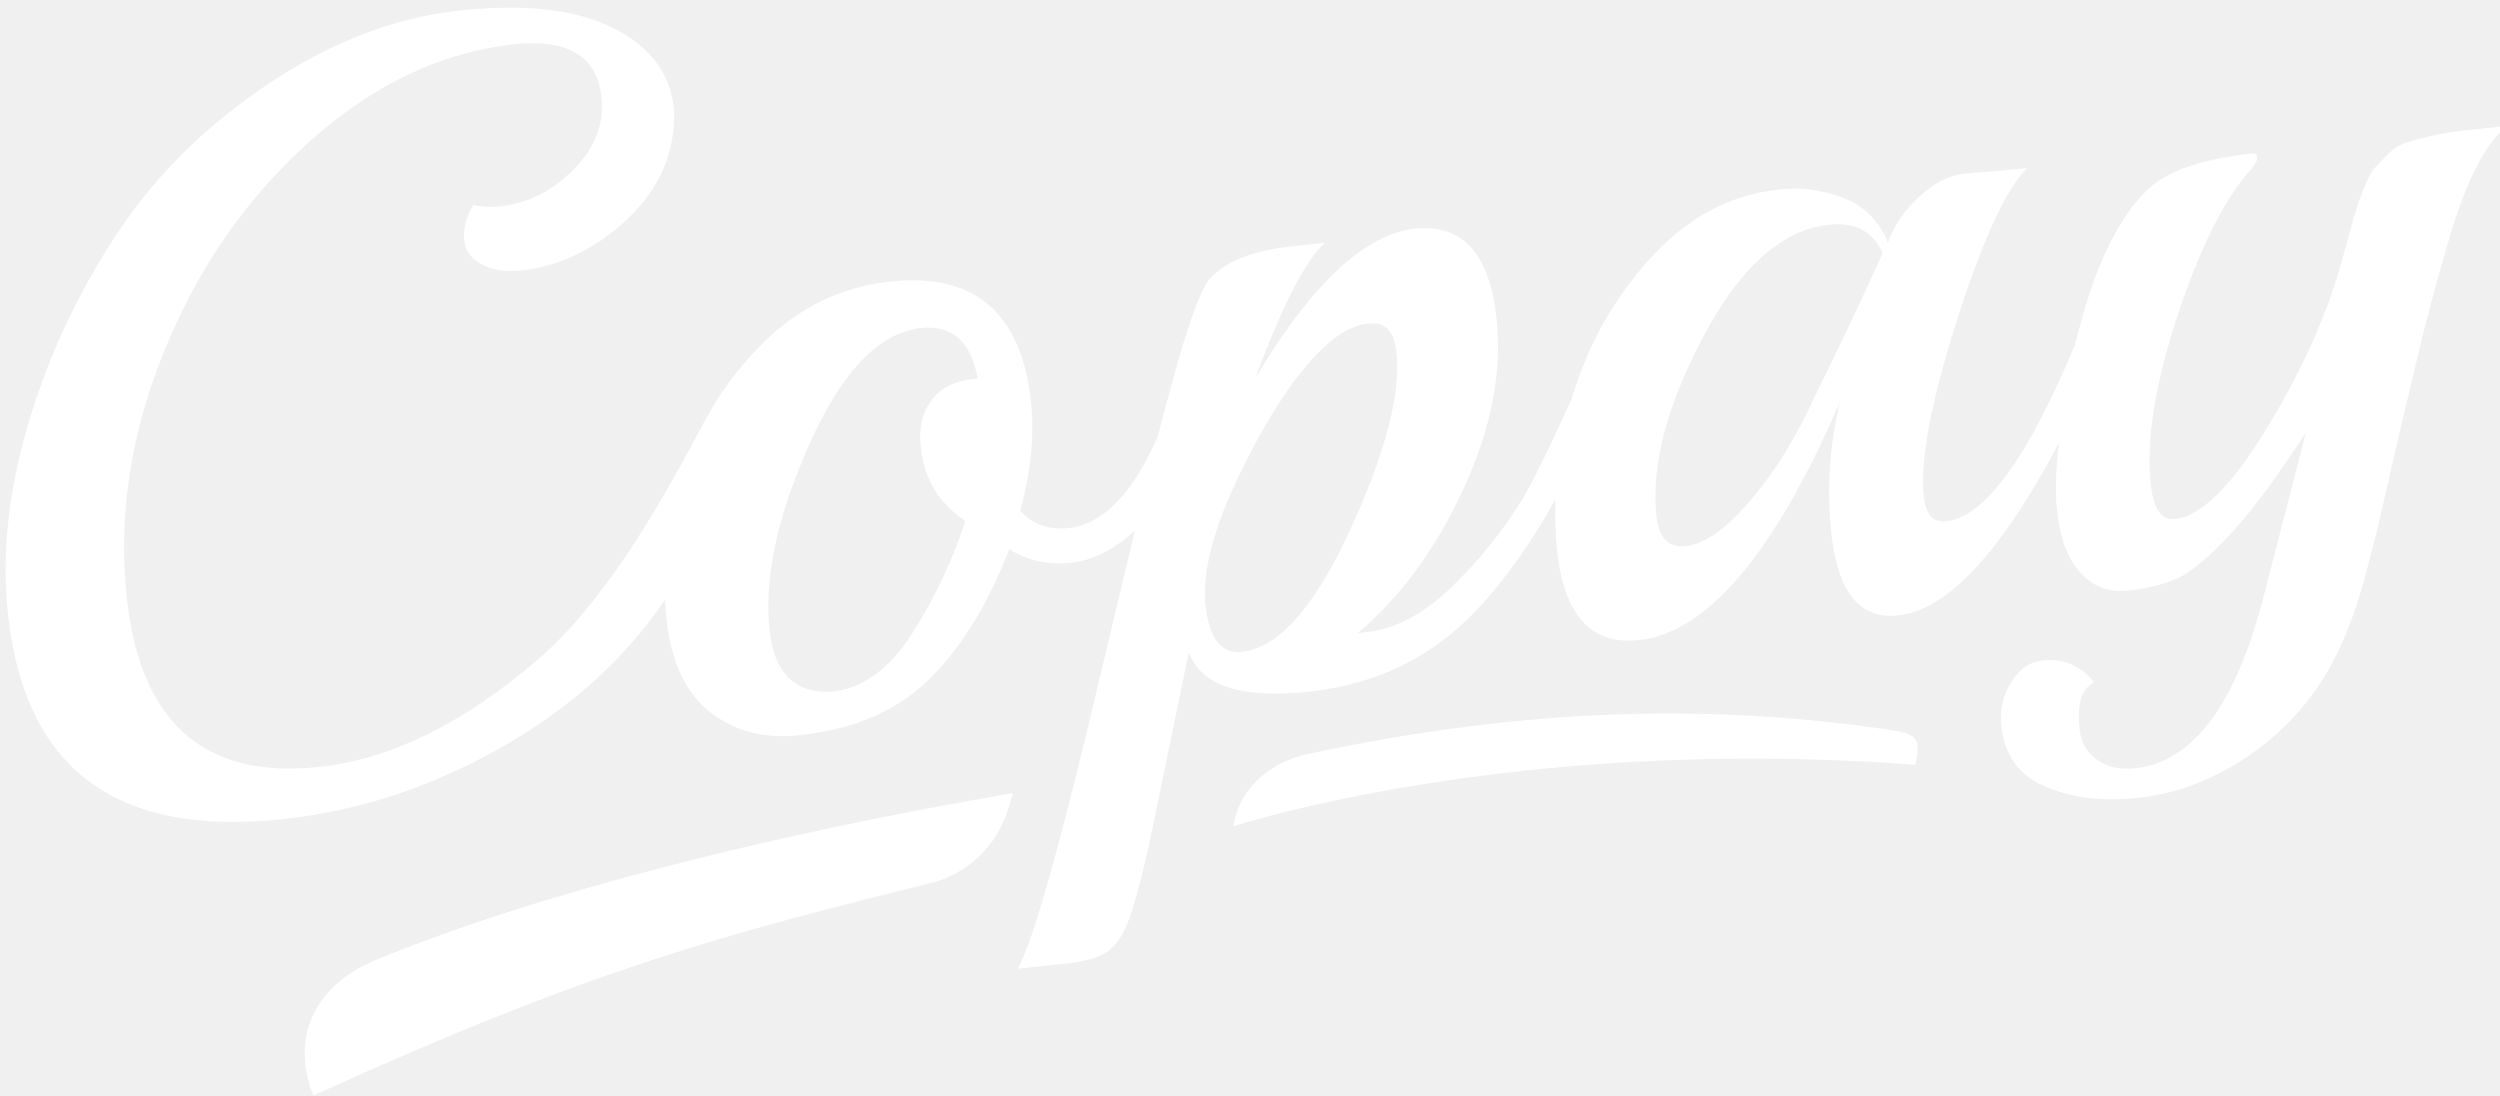
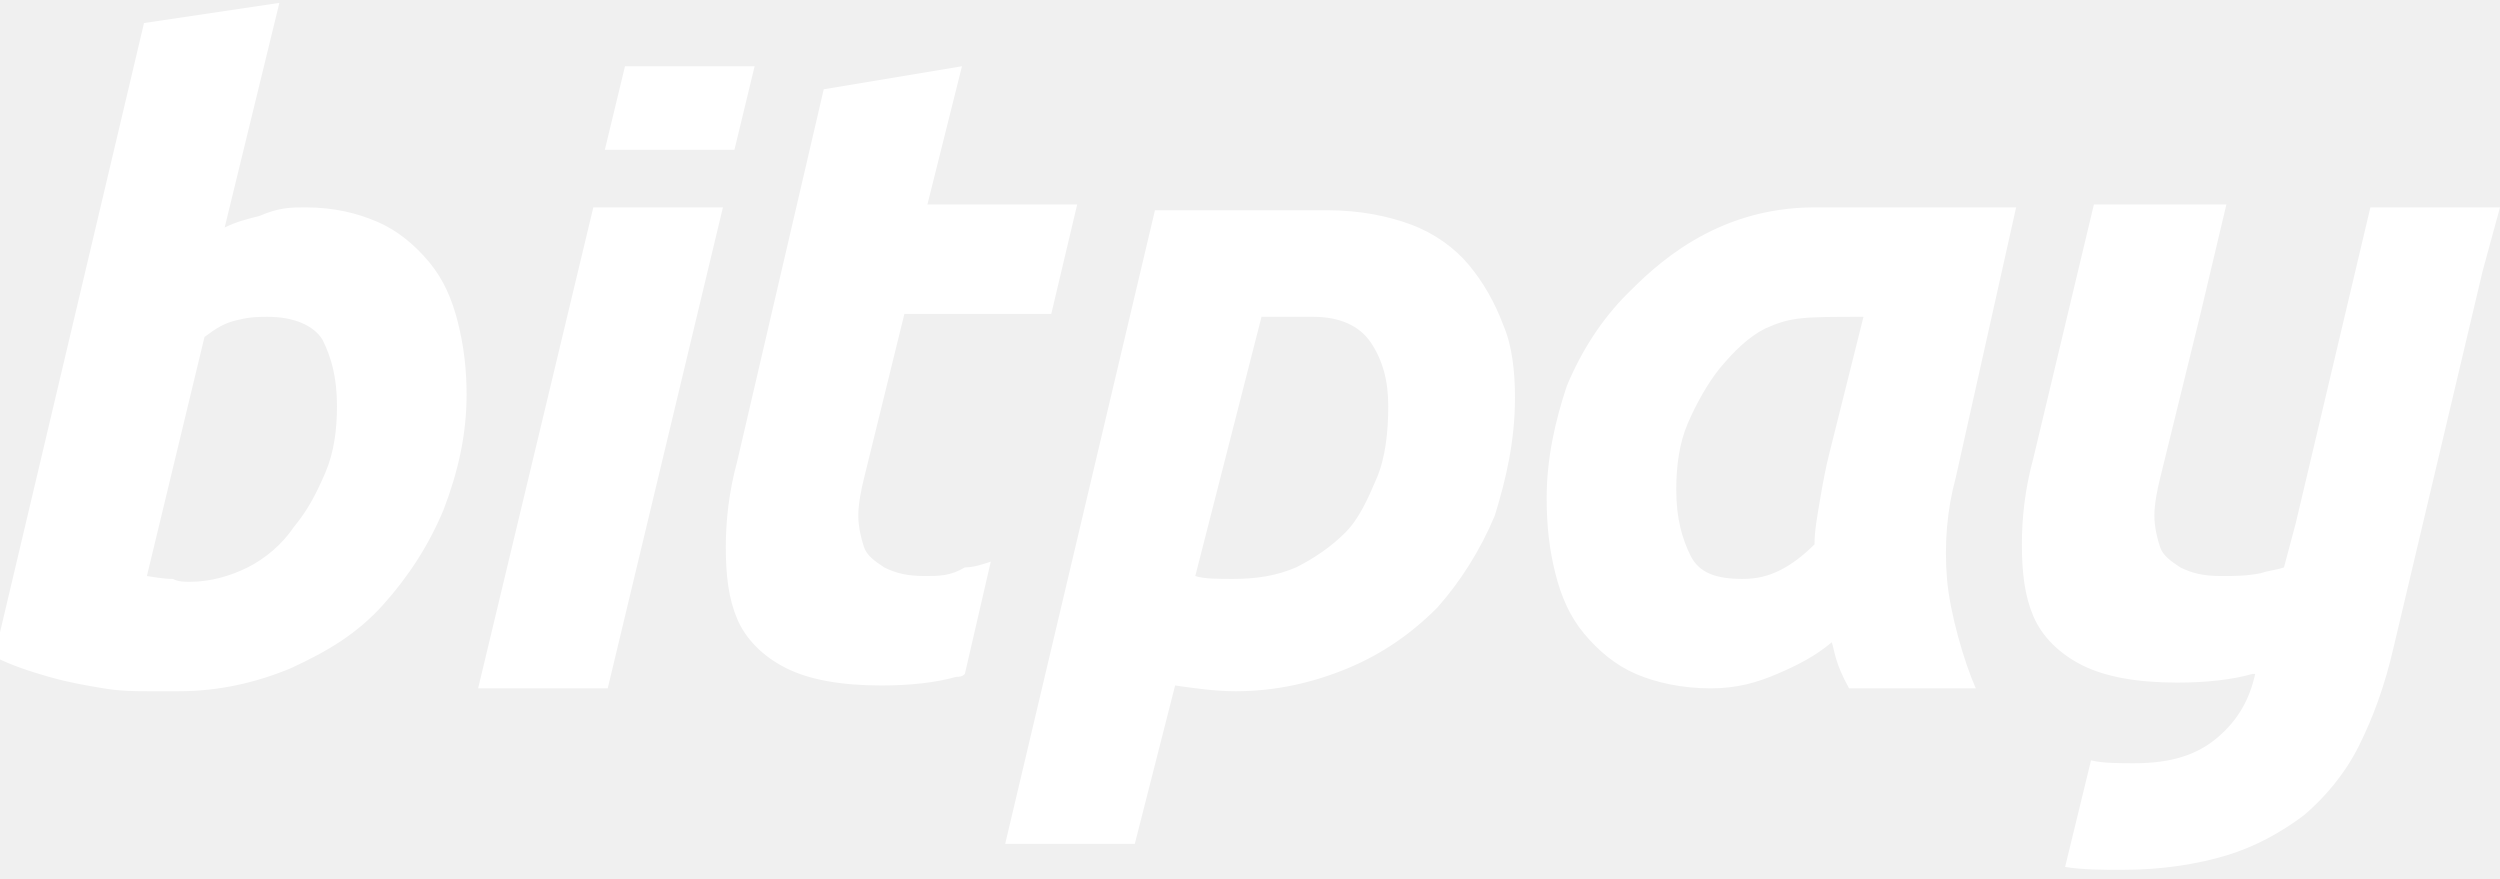
- <svg xmlns="http://www.w3.org/2000/svg" width="356px" height="156px" viewBox="0 0 356 156" version="1.1">
-   <defs />
-   <g id="Page-1" stroke="none" stroke-width="1" fill="none" fill-rule="evenodd">
-     <g id="Artboard-1" fill="#FFFFFF">
-       <g id="Shape-+-Group-+-Shape" transform="translate(1, 1)">
-         <path d="M349.531,17.611 C347.007,17.896 344.339,18.468 341.481,19.373 C340.576,19.659 339.766,20.231 339.004,20.993 C338.242,21.802 337.623,22.422 337.147,22.946 C336.67,23.47 336.194,24.375 335.67,25.708 C335.146,27.042 334.765,28.042 334.527,28.805 C334.289,29.519 333.908,30.9 333.384,32.901 C332.812,34.902 332.431,36.426 332.097,37.474 C329.859,45.048 326.286,52.717 321.428,60.576 C316.569,68.436 312.33,72.532 308.709,72.913 C306.804,73.104 305.661,71.532 305.28,68.102 C304.565,61.672 305.899,53.574 309.138,43.761 C312.425,33.949 315.902,27.042 319.665,22.993 C320.189,22.326 320.475,21.802 320.427,21.374 C320.38,20.993 320.141,20.802 319.76,20.85 C314.425,21.421 310.281,22.517 307.328,24.184 C304.375,25.804 301.755,29.043 299.326,33.901 C297.468,37.664 295.896,42.332 294.515,48.001 C287.751,64.244 281.606,72.675 276.081,73.247 C274.27,73.437 273.223,72.246 272.937,69.626 C272.413,64.625 273.937,56.337 277.605,44.809 C281.273,33.282 284.607,25.994 287.655,22.946 L286.131,23.089 L278.557,23.755 C276.557,23.994 274.461,25.042 272.318,26.994 C270.174,28.947 268.697,31.139 267.84,33.568 C266.601,30.472 264.458,28.328 261.505,27.185 C258.504,26.042 255.408,25.613 252.216,25.994 C245.357,26.756 239.355,29.948 234.116,35.664 C228.923,41.332 225.16,48.001 222.874,55.527 C222.826,55.67 222.779,55.813 222.731,55.956 C222.398,56.718 221.969,57.575 221.588,58.48 C219.016,64.101 217.015,68.102 215.538,70.484 C212.823,74.818 209.537,78.915 205.631,82.678 C201.725,86.441 197.676,88.584 193.532,89.013 L192.341,89.156 C198.438,84.012 203.44,77.2 207.393,68.626 C211.347,60.052 212.919,52.002 212.109,44.333 C211.109,35.092 207.25,30.853 200.486,31.567 C193.341,32.329 185.72,39.474 177.718,52.907 C181.671,42.332 185.005,35.854 187.721,33.568 L183.195,34.044 C177.241,34.663 173.192,36.331 171.049,38.998 C170.001,40.427 168.477,44.381 166.619,50.906 C165.952,53.24 165.047,56.67 163.856,61.148 C160.284,69.341 156.044,73.675 151.138,74.199 C148.328,74.485 146.041,73.675 144.279,71.722 C145.803,66.149 146.327,61.005 145.803,56.146 C144.422,43.476 137.753,37.807 125.749,39.093 C118.604,39.856 112.365,42.952 107.077,48.43 C103.886,51.716 101.266,55.289 99.265,59.147 C99.265,59.099 99.313,59.052 99.313,59.004 C94.454,68.102 86.071,83.916 75.544,92.967 C65.017,102.017 54.633,107.114 44.439,108.209 C28.101,109.972 18.955,101.922 17.05,84.059 C15.812,72.532 17.574,60.814 22.385,49.001 C27.196,37.14 34.103,27.185 43.106,19.135 C52.108,11.085 61.778,6.464 72.067,5.321 C79.831,4.464 84.023,6.988 84.642,12.8 C85.071,16.61 83.737,20.04 80.688,23.136 C77.64,26.185 74.163,27.947 70.257,28.376 C68.828,28.519 67.541,28.471 66.398,28.185 C65.35,30.043 64.922,31.71 65.112,33.187 C65.255,34.711 66.112,35.854 67.637,36.664 C69.161,37.474 71.019,37.76 73.257,37.521 C77.973,36.997 82.403,35.092 86.5,31.805 C90.596,28.519 93.216,24.756 94.359,20.421 C94.931,18.135 95.121,16.086 94.931,14.276 C94.407,9.37 91.501,5.559 86.214,2.94 C80.926,0.32 73.639,-0.49 64.398,0.51 C55.109,1.511 46.011,5.035 37.008,11.085 C28.006,17.134 20.765,24.375 15.288,32.853 C9.762,41.332 5.666,50.287 2.903,59.766 C0.14,69.245 -0.765,78.153 0.14,86.489 C2.522,108.495 15.526,118.212 39.247,115.64 C49.441,114.545 59.206,111.496 68.542,106.447 C77.878,101.446 85.452,95.206 91.168,87.87 C92.073,86.679 92.882,85.536 93.692,84.44 C93.74,85.298 93.787,86.108 93.883,86.965 C94.55,93.253 96.645,97.73 100.17,100.445 C103.695,103.16 107.935,104.256 112.984,103.684 C120.843,102.827 127.036,100.064 131.608,95.444 C136.181,90.823 139.849,84.679 142.707,77.2 C145.327,78.867 148.328,79.487 151.71,79.105 C154.615,78.772 157.569,77.295 160.617,74.58 C159.141,80.63 157.473,87.632 155.568,95.682 C150.043,119.07 146.184,132.836 143.945,136.932 L151.186,136.17 C153.186,135.932 154.854,135.503 156.092,134.884 C157.33,134.217 158.426,132.979 159.283,131.121 C160.141,129.263 161.284,125.262 162.665,119.118 L168.286,91.871 C170.049,96.682 175.717,98.54 185.434,97.492 C195.104,96.444 203.154,92.49 209.537,85.584 C213.49,81.344 217.11,76.152 220.492,70.103 C220.397,72.532 220.492,74.961 220.731,77.391 C221.731,86.632 225.589,90.871 232.353,90.156 C242.118,89.108 251.692,77.819 260.981,56.289 C259.504,62.529 259.123,68.769 259.79,75.009 C260.695,83.345 263.839,87.203 269.317,86.632 C276.319,85.869 283.94,77.676 292.181,62.1 C291.752,65.816 291.657,68.912 291.895,71.341 C292.276,75.533 293.419,78.581 295.277,80.582 C297.135,82.583 299.373,83.392 302.041,83.107 C304.708,82.821 306.995,82.249 308.9,81.439 C310.805,80.63 313.33,78.534 316.474,75.199 C319.617,71.865 323.238,66.959 327.382,60.528 L321.237,84.345 C317.283,99.493 311.186,107.543 303.041,108.4 C300.945,108.638 299.135,108.257 297.658,107.209 C296.182,106.209 295.324,104.732 295.134,102.827 C294.753,99.207 295.42,97.016 297.182,96.206 C296.563,95.253 295.61,94.443 294.324,93.777 C293.038,93.11 291.514,92.871 289.751,93.062 C287.989,93.253 286.512,94.3 285.369,96.206 C284.178,98.111 283.75,100.159 283.988,102.398 C284.464,106.638 286.56,109.496 290.371,111.067 C294.181,112.639 298.564,113.163 303.613,112.592 C308.662,112.068 313.52,110.258 318.188,107.304 C322.857,104.304 326.62,100.588 329.525,96.111 C332.431,91.633 334.717,85.726 336.48,78.439 C337.147,76.009 337.956,72.627 338.957,68.197 C339.957,63.767 340.624,61.005 340.862,59.862 C341.148,58.718 341.91,55.479 343.196,50.097 C344.434,44.714 346.054,38.76 348.007,32.139 C350.436,24.279 353.104,19.183 356.009,16.944 L349.531,17.611 L349.531,17.611 Z M137.324,53.002 C134.8,53.288 132.895,54.288 131.608,56.051 C130.322,57.813 129.798,60.052 130.132,62.767 C130.608,67.197 132.704,70.674 136.467,73.199 C134.562,79.01 131.989,84.393 128.798,89.347 C125.607,94.3 121.844,97.016 117.509,97.492 C112.222,97.778 109.268,94.872 108.601,88.87 C107.935,82.868 109.03,75.914 111.888,68.102 C117.08,53.907 123.177,46.477 130.132,45.714 C134.562,45.238 137.277,47.62 138.229,52.907 L137.324,53.002 L137.324,53.002 Z M175.812,91.824 C172.907,92.157 171.192,89.918 170.668,85.203 C170.144,80.487 171.811,74.152 175.669,66.244 C179.528,58.337 183.338,52.526 187.101,48.858 C189.388,46.572 191.627,45.333 193.722,45.095 C194.342,45.048 194.77,45.048 195.104,45.095 C196.676,45.333 197.581,46.715 197.866,49.239 C198.486,55.051 196.295,63.482 191.245,74.485 C186.196,85.488 181.052,91.252 175.812,91.824 L175.812,91.824 Z M256.027,58.337 C253.693,63.053 250.93,67.245 247.739,70.865 C244.547,74.485 241.642,76.486 239.022,76.771 C236.592,77.01 235.211,75.628 234.878,72.484 C234.116,65.244 236.354,56.718 241.594,46.858 C246.834,36.997 252.788,31.71 259.456,30.996 C263.172,30.615 265.744,31.948 267.078,35.045 C264.887,40.046 261.219,47.81 256.027,58.337 L256.027,58.337 Z" id="Shape" />
-         <g id="Group" transform="translate(42.19527, 112.0342)">
-           <path d="M101.078,-0.095 C66.734,5.764 33.772,14.052 10.527,23.579 C0.81,27.532 -1.62,35.487 1.429,42.965 C40.917,24.96 60.494,19.863 89.36,12.718 C94.457,11.432 98.554,7.621 100.221,2.62 C100.507,1.667 100.792,0.762 101.078,-0.095 L101.078,-0.095 Z" id="Shape" />
-         </g>
-         <path d="M271.741,107.906 C272.741,103.619 271.598,103.428 267.216,102.809 C243.256,99.332 216.915,99.57 185.191,106.381 C179.856,107.525 175.474,111.24 174.616,116.67 C174.616,116.67 214.438,103.571 271.741,107.906 L271.741,107.906 L271.741,107.906 Z" id="Shape" />
-       </g>
-     </g>
-   </g>
+ <svg xmlns="http://www.w3.org/2000/svg" viewBox="116.6 16.8 86.8 30.5">
+   <path d="M203.4 24h-4.5l-2.6 11-.4 1.5c-.3.1-.5.1-.8.2-.5.1-.9.1-1.4.1-.6 0-1-.1-1.4-.3-.3-.2-.6-.4-.7-.7-.1-.3-.2-.7-.2-1.1 0-.4.1-.9.2-1.3l1.4-5.7.9-3.8h-4.6l-2.1 8.8c-.3 1.1-.4 2.1-.4 3 0 1 .1 1.8.4 2.5.3.7.9 1.3 1.7 1.7.8.4 1.9.6 3.3.6 1 0 1.9-.1 2.6-.3h.1c-.2.9-.6 1.6-1.3 2.2-.7.6-1.6.9-2.9.9-.5 0-1.1 0-1.5-.1l-.9 3.7c.6.1 1.3.1 2 .1 1.4 0 2.6-.2 3.6-.5s1.9-.8 2.7-1.4c.7-.6 1.4-1.4 1.9-2.4s.9-2.1 1.2-3.4l3.1-13.1.6-2.2zm-18.9 9.4c-.3 1.1-.4 2.3-.3 3.5.1 1.2.6 2.9 1 3.8h-4.4c-.5-.9-.5-1.3-.6-1.6-.6.5-1.2.8-1.9 1.1-.7.3-1.4.5-2.3.5-1 0-1.9-.2-2.6-.5-.7-.3-1.3-.8-1.8-1.4-.5-.6-.8-1.3-1-2.1-.2-.8-.3-1.6-.3-2.6 0-1.4.3-2.7.7-3.9.5-1.2 1.2-2.3 2.1-3.2.9-.9 3-3 6.5-3h7l-2.1 9.4zm-3.2-5.6c-2.1 0-2.5 0-3.4.4-.6.3-1.1.8-1.6 1.4-.4.5-.8 1.2-1.1 1.9-.3.7-.4 1.5-.4 2.3 0 1 .2 1.7.5 2.3s.9.8 1.8.8c.5 0 .9-.1 1.3-.3.4-.2.8-.5 1.2-.9 0-.5.1-1 .2-1.6s.2-1.1.3-1.5l1.2-4.8m-12.1 2.8c0 1.5-.3 2.8-.7 4.1-.5 1.2-1.2 2.3-2 3.2-.9.9-1.9 1.6-3.1 2.1-1.2.5-2.5.8-3.9.8-.7 0-1.4-.1-2.1-.2l-1.4 5.5h-4.5l5.2-22h6c1.1 0 2.1.2 2.9.5.8.3 1.5.8 2 1.4.5.6.9 1.3 1.2 2.1.3.7.4 1.6.4 2.5zm-11.1 6.2c.3.1.8.1 1.3.1.8 0 1.5-.1 2.2-.4.6-.3 1.2-.7 1.7-1.2s.8-1.2 1.1-1.9c.3-.7.4-1.6.4-2.5 0-.9-.2-1.6-.6-2.2-.4-.6-1.1-.9-2-.9h-1.8l-2.3 9zm-9.4 0c-.6 0-1-.1-1.4-.3-.3-.2-.6-.4-.7-.7-.1-.3-.2-.7-.2-1.1s.1-.9.2-1.3l1.4-5.7h5.1l.9-3.8h-5.2l1.2-4.8-4.8.8-3 12.9c-.3 1.1-.4 2.1-.4 3 0 1 .1 1.8.4 2.5.3.7.9 1.3 1.7 1.7.8.4 1.9.6 3.3.6 1 0 1.9-.1 2.6-.3.1 0 .2 0 .3-.1l.9-3.9c-.3.1-.6.2-.9.2-.5.3-.9.3-1.4.3zM137.2 24l-4 16.7h4.5l4-16.7zm4.9-2l.7-2.9h-4.5l-.7 2.9zm-14.9 2c1 0 1.8.2 2.5.5s1.3.8 1.8 1.4c.5.6.8 1.3 1 2.1s.3 1.6.3 2.5c0 1.4-.3 2.7-.8 4-.5 1.2-1.2 2.3-2.1 3.3s-1.9 1.6-3.2 2.2c-1.2.5-2.5.8-3.9.8h-1c-.5 0-1 0-1.6-.1-.6-.1-1.2-.2-1.9-.4s-1.3-.4-1.9-.7l5.2-22 4.7-.7-1.9 7.8c.4-.2.8-.3 1.2-.4.7-.3 1.1-.3 1.6-.3zm-4 13c.7 0 1.4-.2 2-.5.6-.3 1.2-.8 1.6-1.4.5-.6.8-1.2 1.1-1.9.3-.7.4-1.5.4-2.3 0-1-.2-1.7-.5-2.3-.3-.5-1-.8-1.9-.8-.3 0-.6 0-1 .1-.5.1-.8.3-1.2.6l-2 8.3c.6.1.8.1.9.1.2.1.4.1.6.1z" fill="#FFF" />
</svg>
